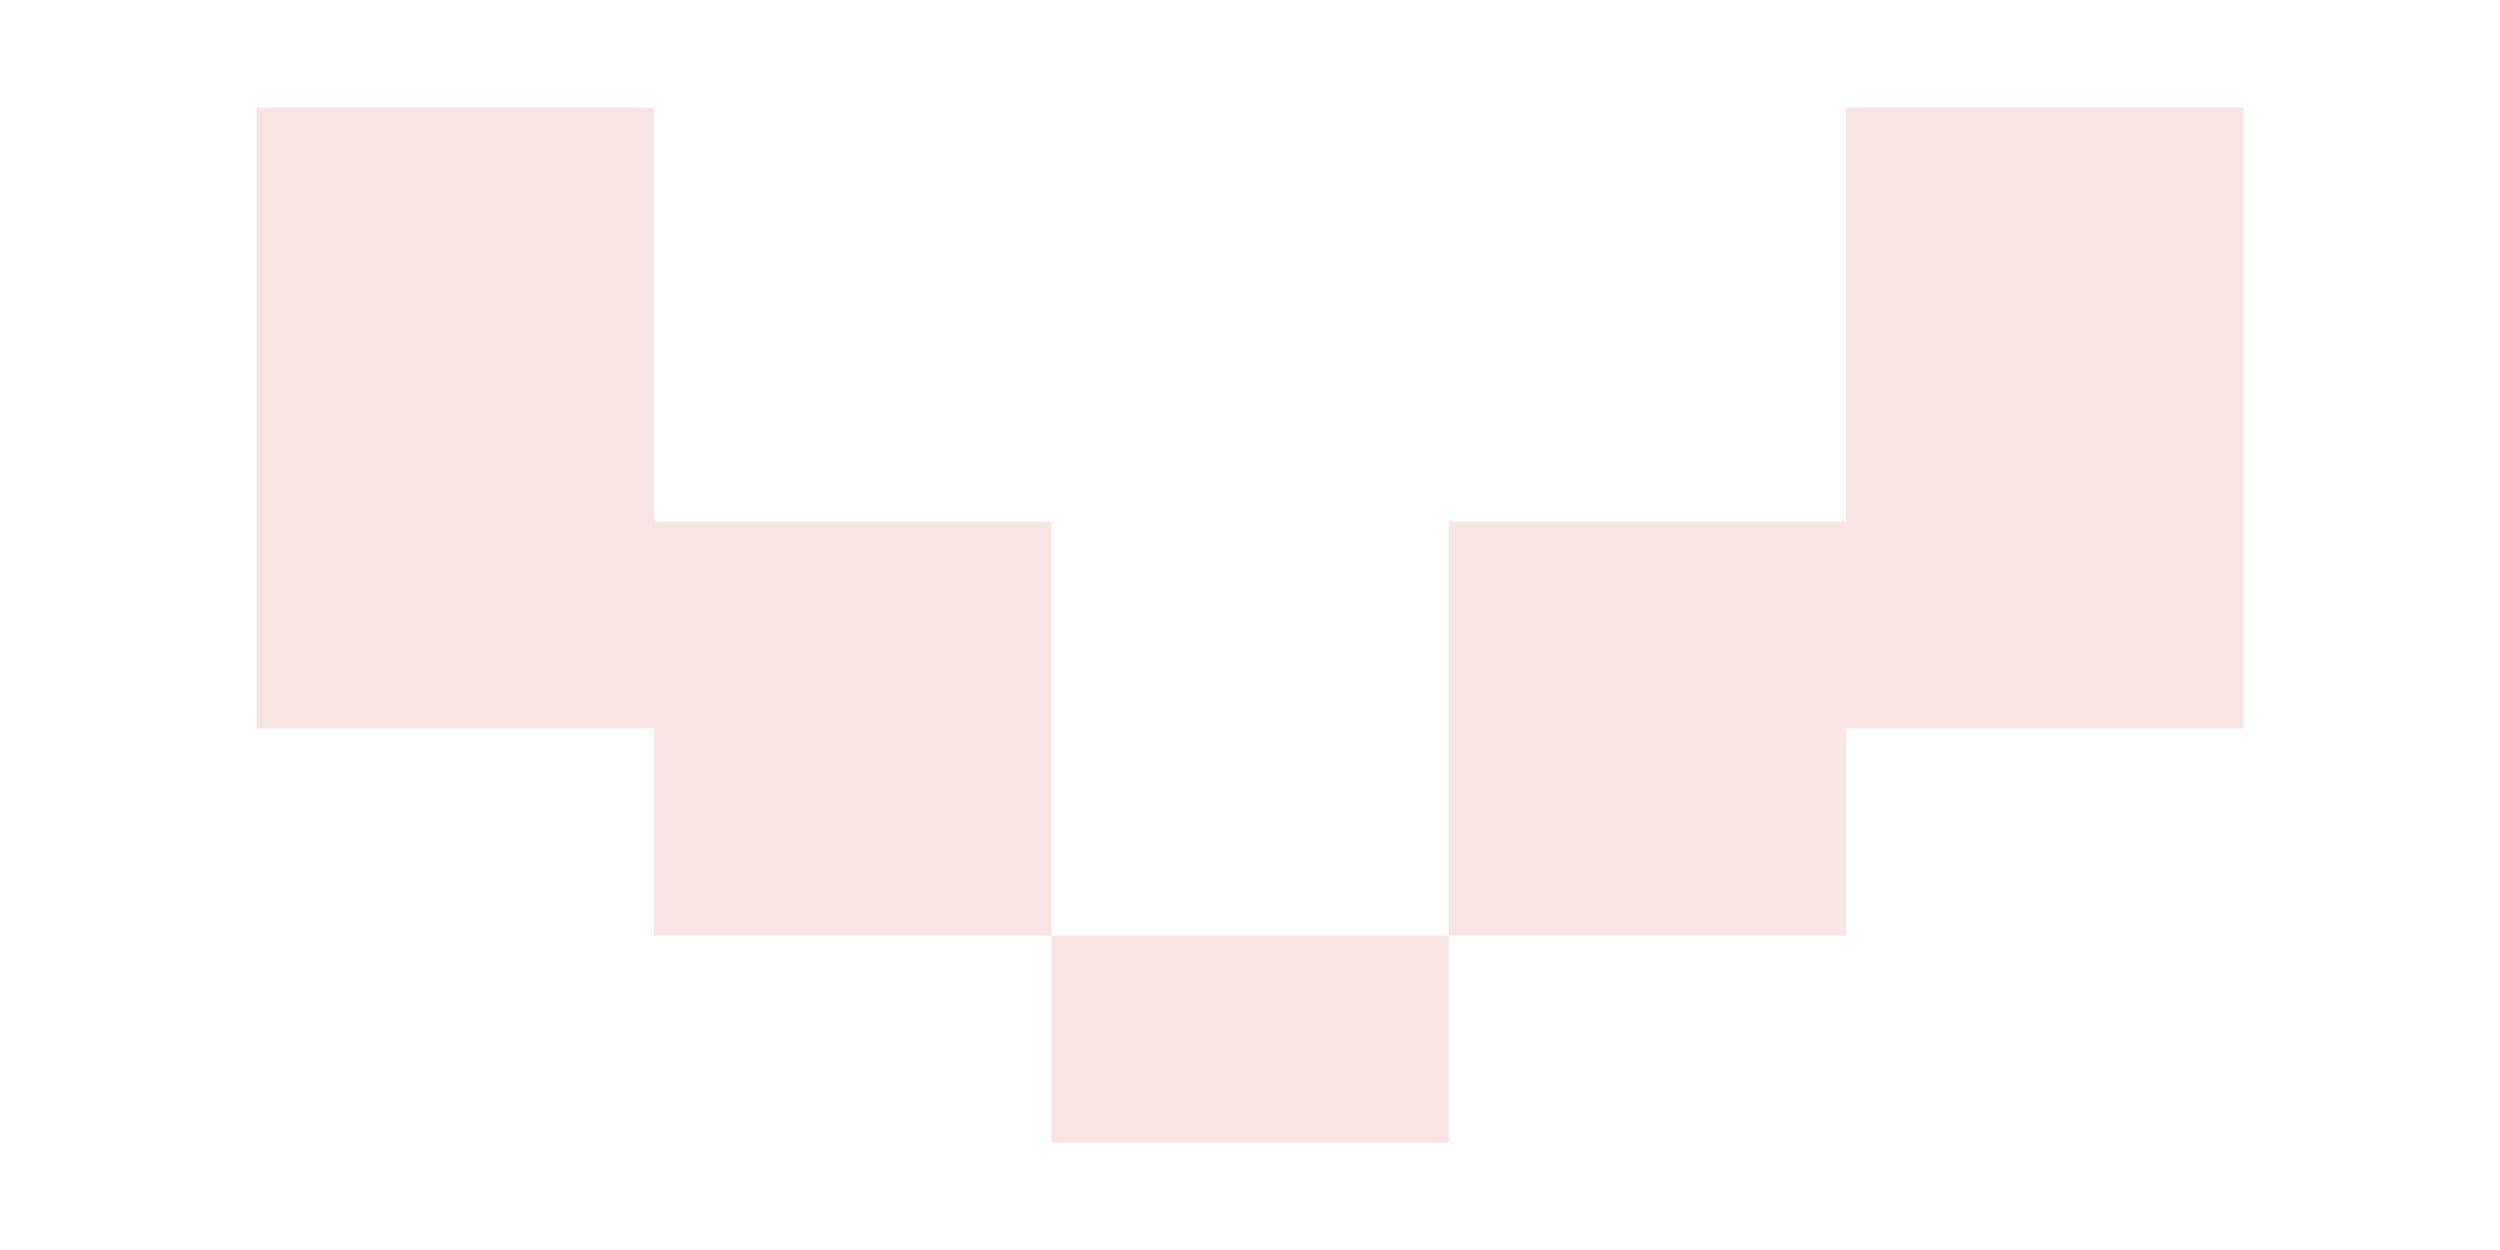
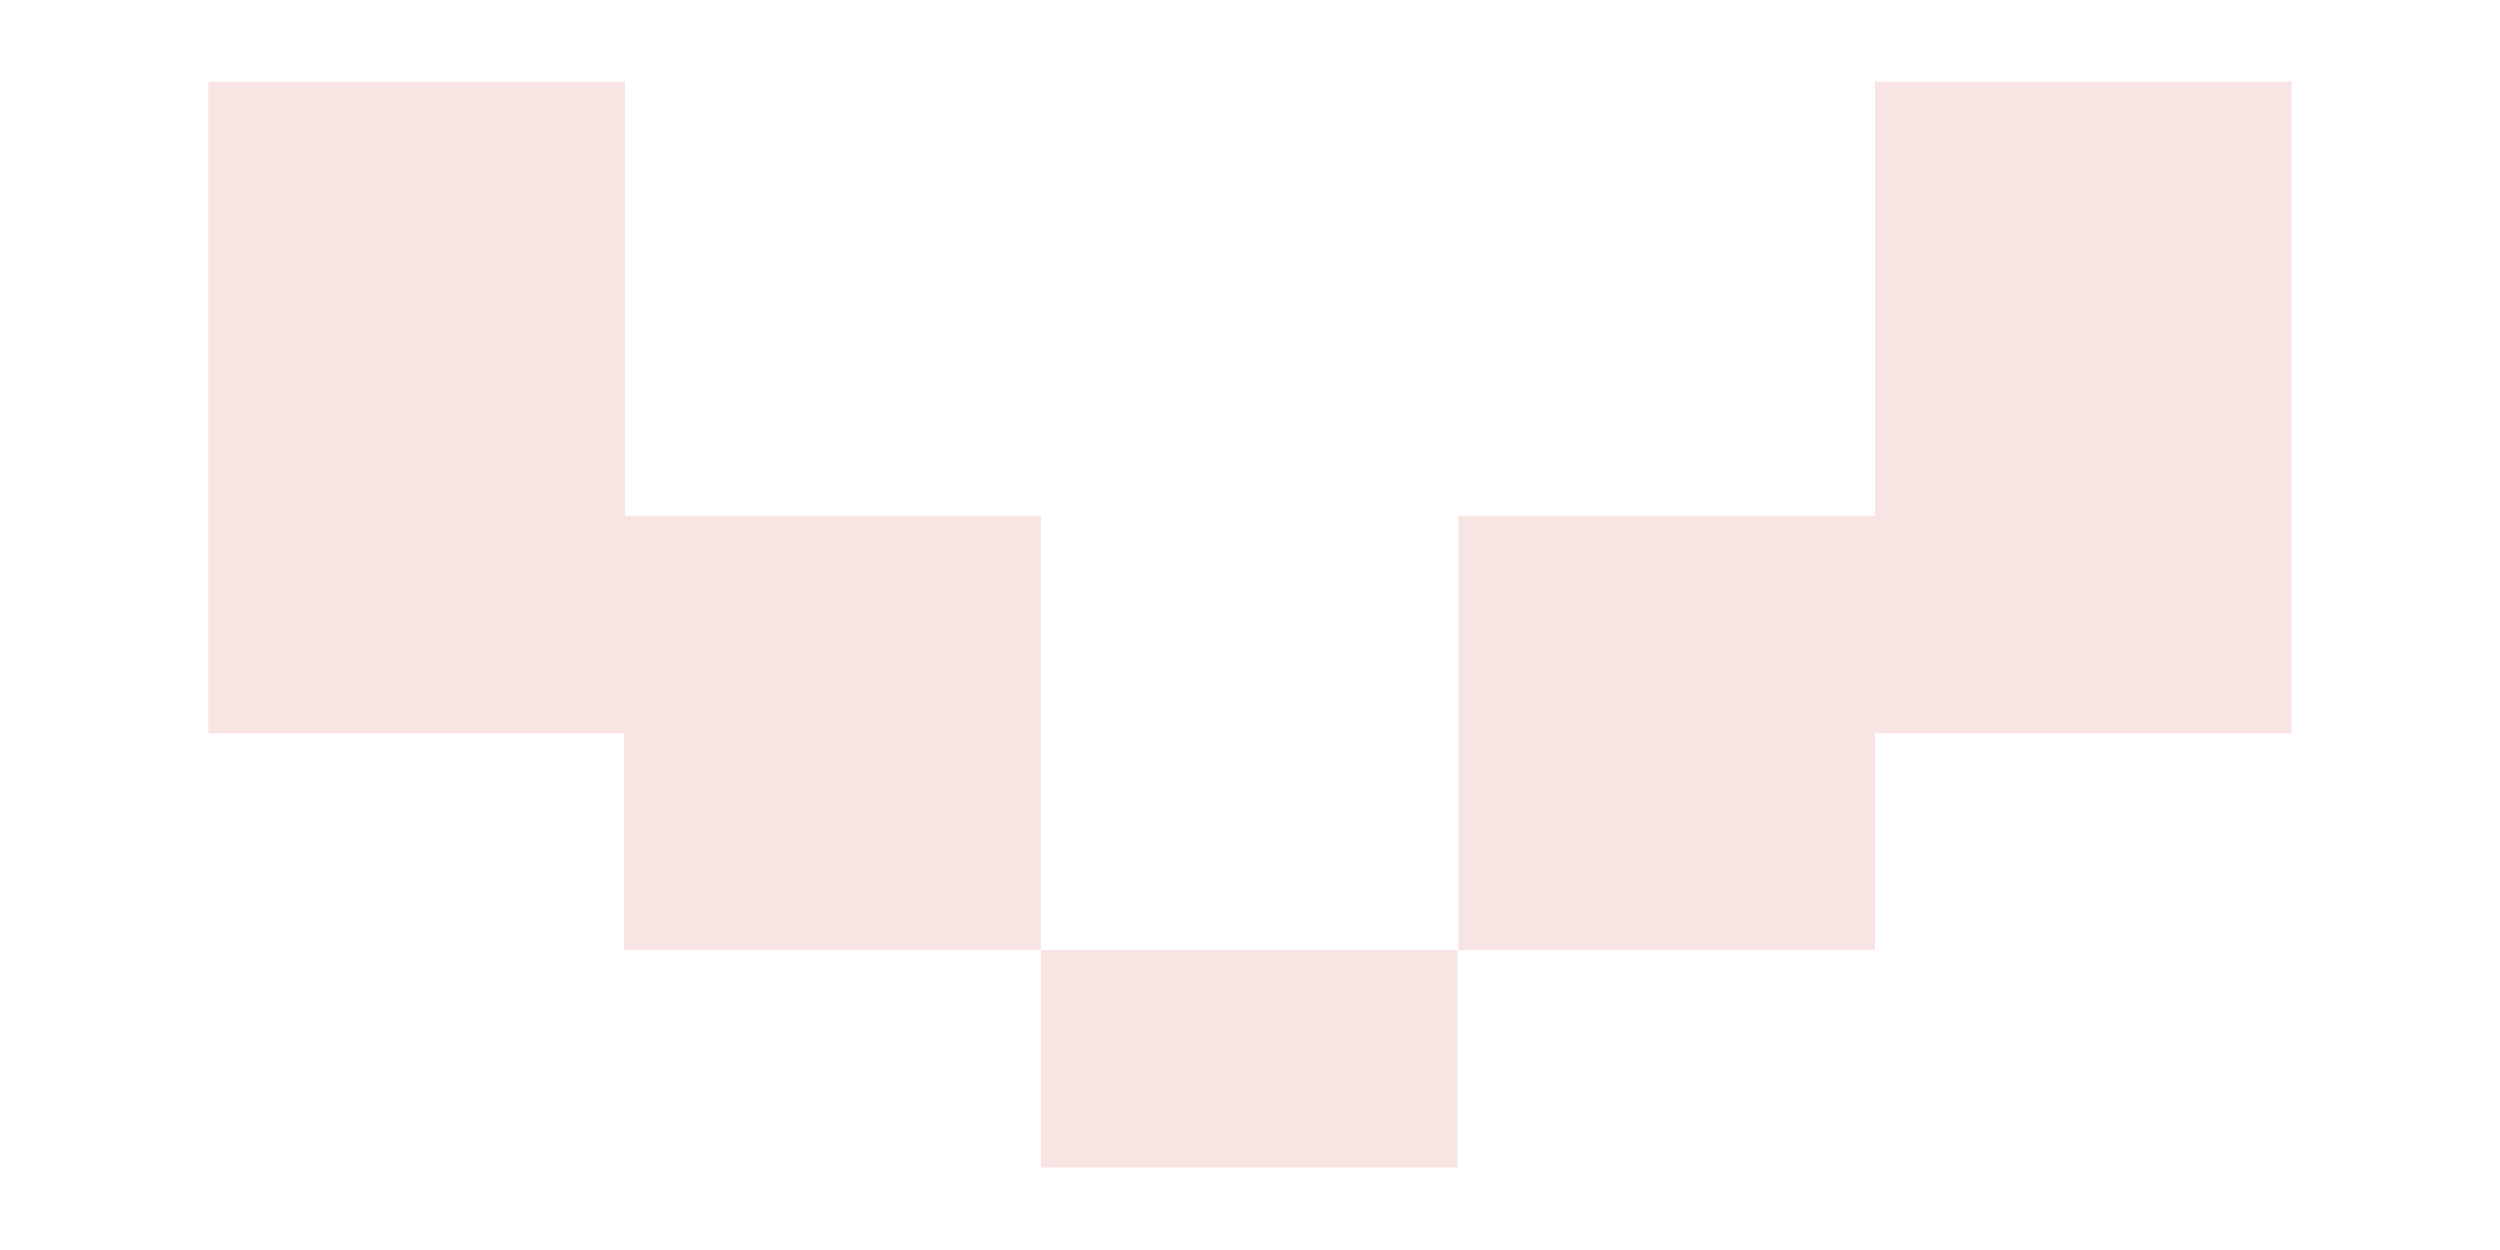
- <svg xmlns="http://www.w3.org/2000/svg" version="1.1" id="Layer_1" x="0px" y="0px" width="30px" height="15px" viewBox="0 0 30 15" enable-background="new 0 0 30 15" xml:space="preserve">
+ <svg xmlns="http://www.w3.org/2000/svg" version="1.0" id="Layer_1" x="0px" y="0px" viewBox="0 0 300 150" style="enable-background:new 0 0 300 150;" xml:space="preserve">
+   <style type="text/css">
+ 	.st0{fill:#F8E5E3;}
+ </style>
  <g>
-     <polygon fill="#F8E5E3" points="12.616,6.258 7.848,6.258 7.848,3.774 7.848,1.292 3.08,1.292 3.08,3.774 3.08,6.258 3.08,8.742    7.848,8.742 7.848,11.227 12.616,11.227 12.616,8.742  " />
-     <polygon fill="#F8E5E3" points="22.152,1.292 22.152,3.774 22.152,6.258 17.385,6.258 17.385,8.742 17.385,11.227 22.152,11.227    22.152,8.742 26.92,8.742 26.92,6.258 26.92,3.774 26.92,1.292  " />
-     <rect x="12.616" y="11.227" fill="#F8E5E3" width="4.769" height="2.482" />
+     <rect x="124.9" y="114" class="st0" width="50" height="26.1" />
+     <polyline class="st0" points="124.9,87.9 124.9,61.9 75,61.9 75,35.9 75,9.8 25,9.8 25,35.9 25,61.9 25,88 74.9,88 74.9,114    124.9,114 124.9,88  " />
+     <line class="st0" x1="75" y1="88" x2="75" y2="87.9" />
+     <polygon class="st0" points="225,9.8 225,35.9 225,61.9 175,61.9 175,88 175,114 225,114 225,88 275,88 275,61.9 275,35.9 275,9.8     " />
  </g>
-   <g id="Layer_2">
- </g>
-   <g id="Layer_3">
- </g>
+   <g>
+     <rect x="226" y="-107" class="st0" width="50" height="26.1" />
+     <polygon class="st0" points="226,-159.1 276,-159.1 276,-185.1 226,-185.1 178,-185.1 178,-211.2 128,-211.2 128,-185.1    125.9,-185.1 75.9,-185.1 25.9,-185.1 25.9,-159.1 75.9,-159.1 75.9,-133 75.9,-107 26,-107 26,-80.9 76,-80.9 76,-107 125.9,-107    176,-107 226,-107 226,-133  " />
+   </g>
</svg>
